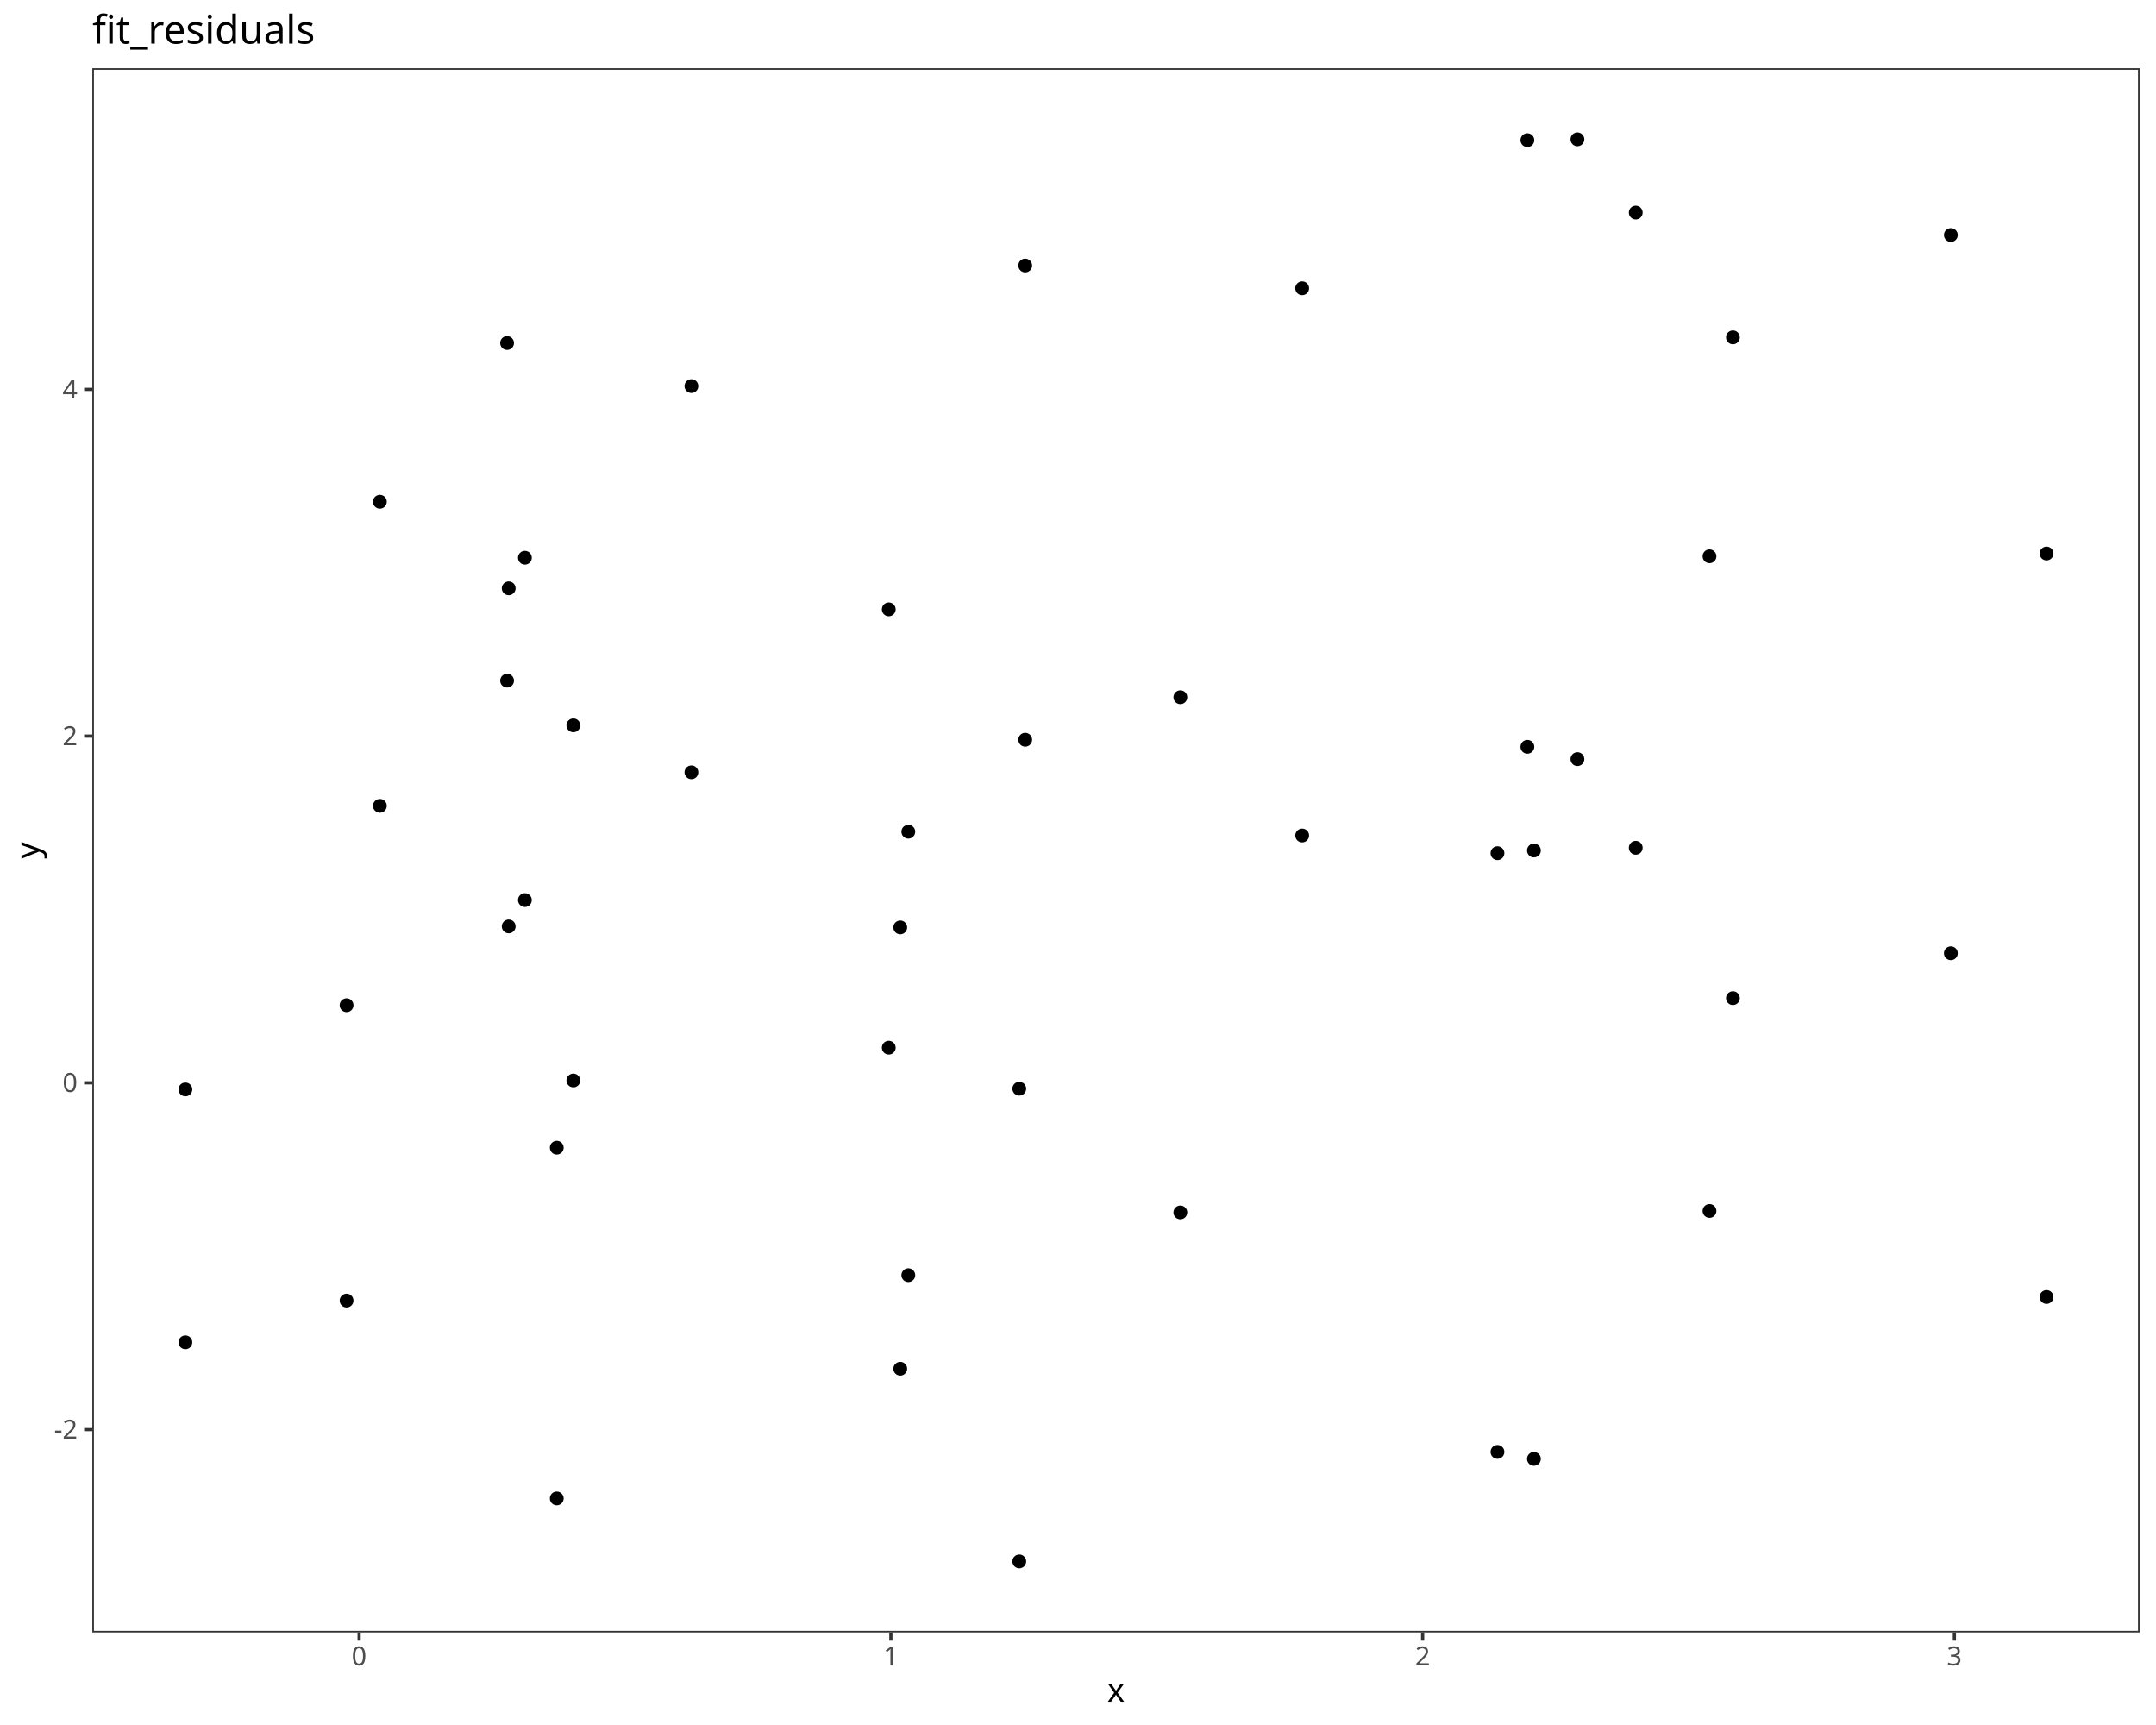
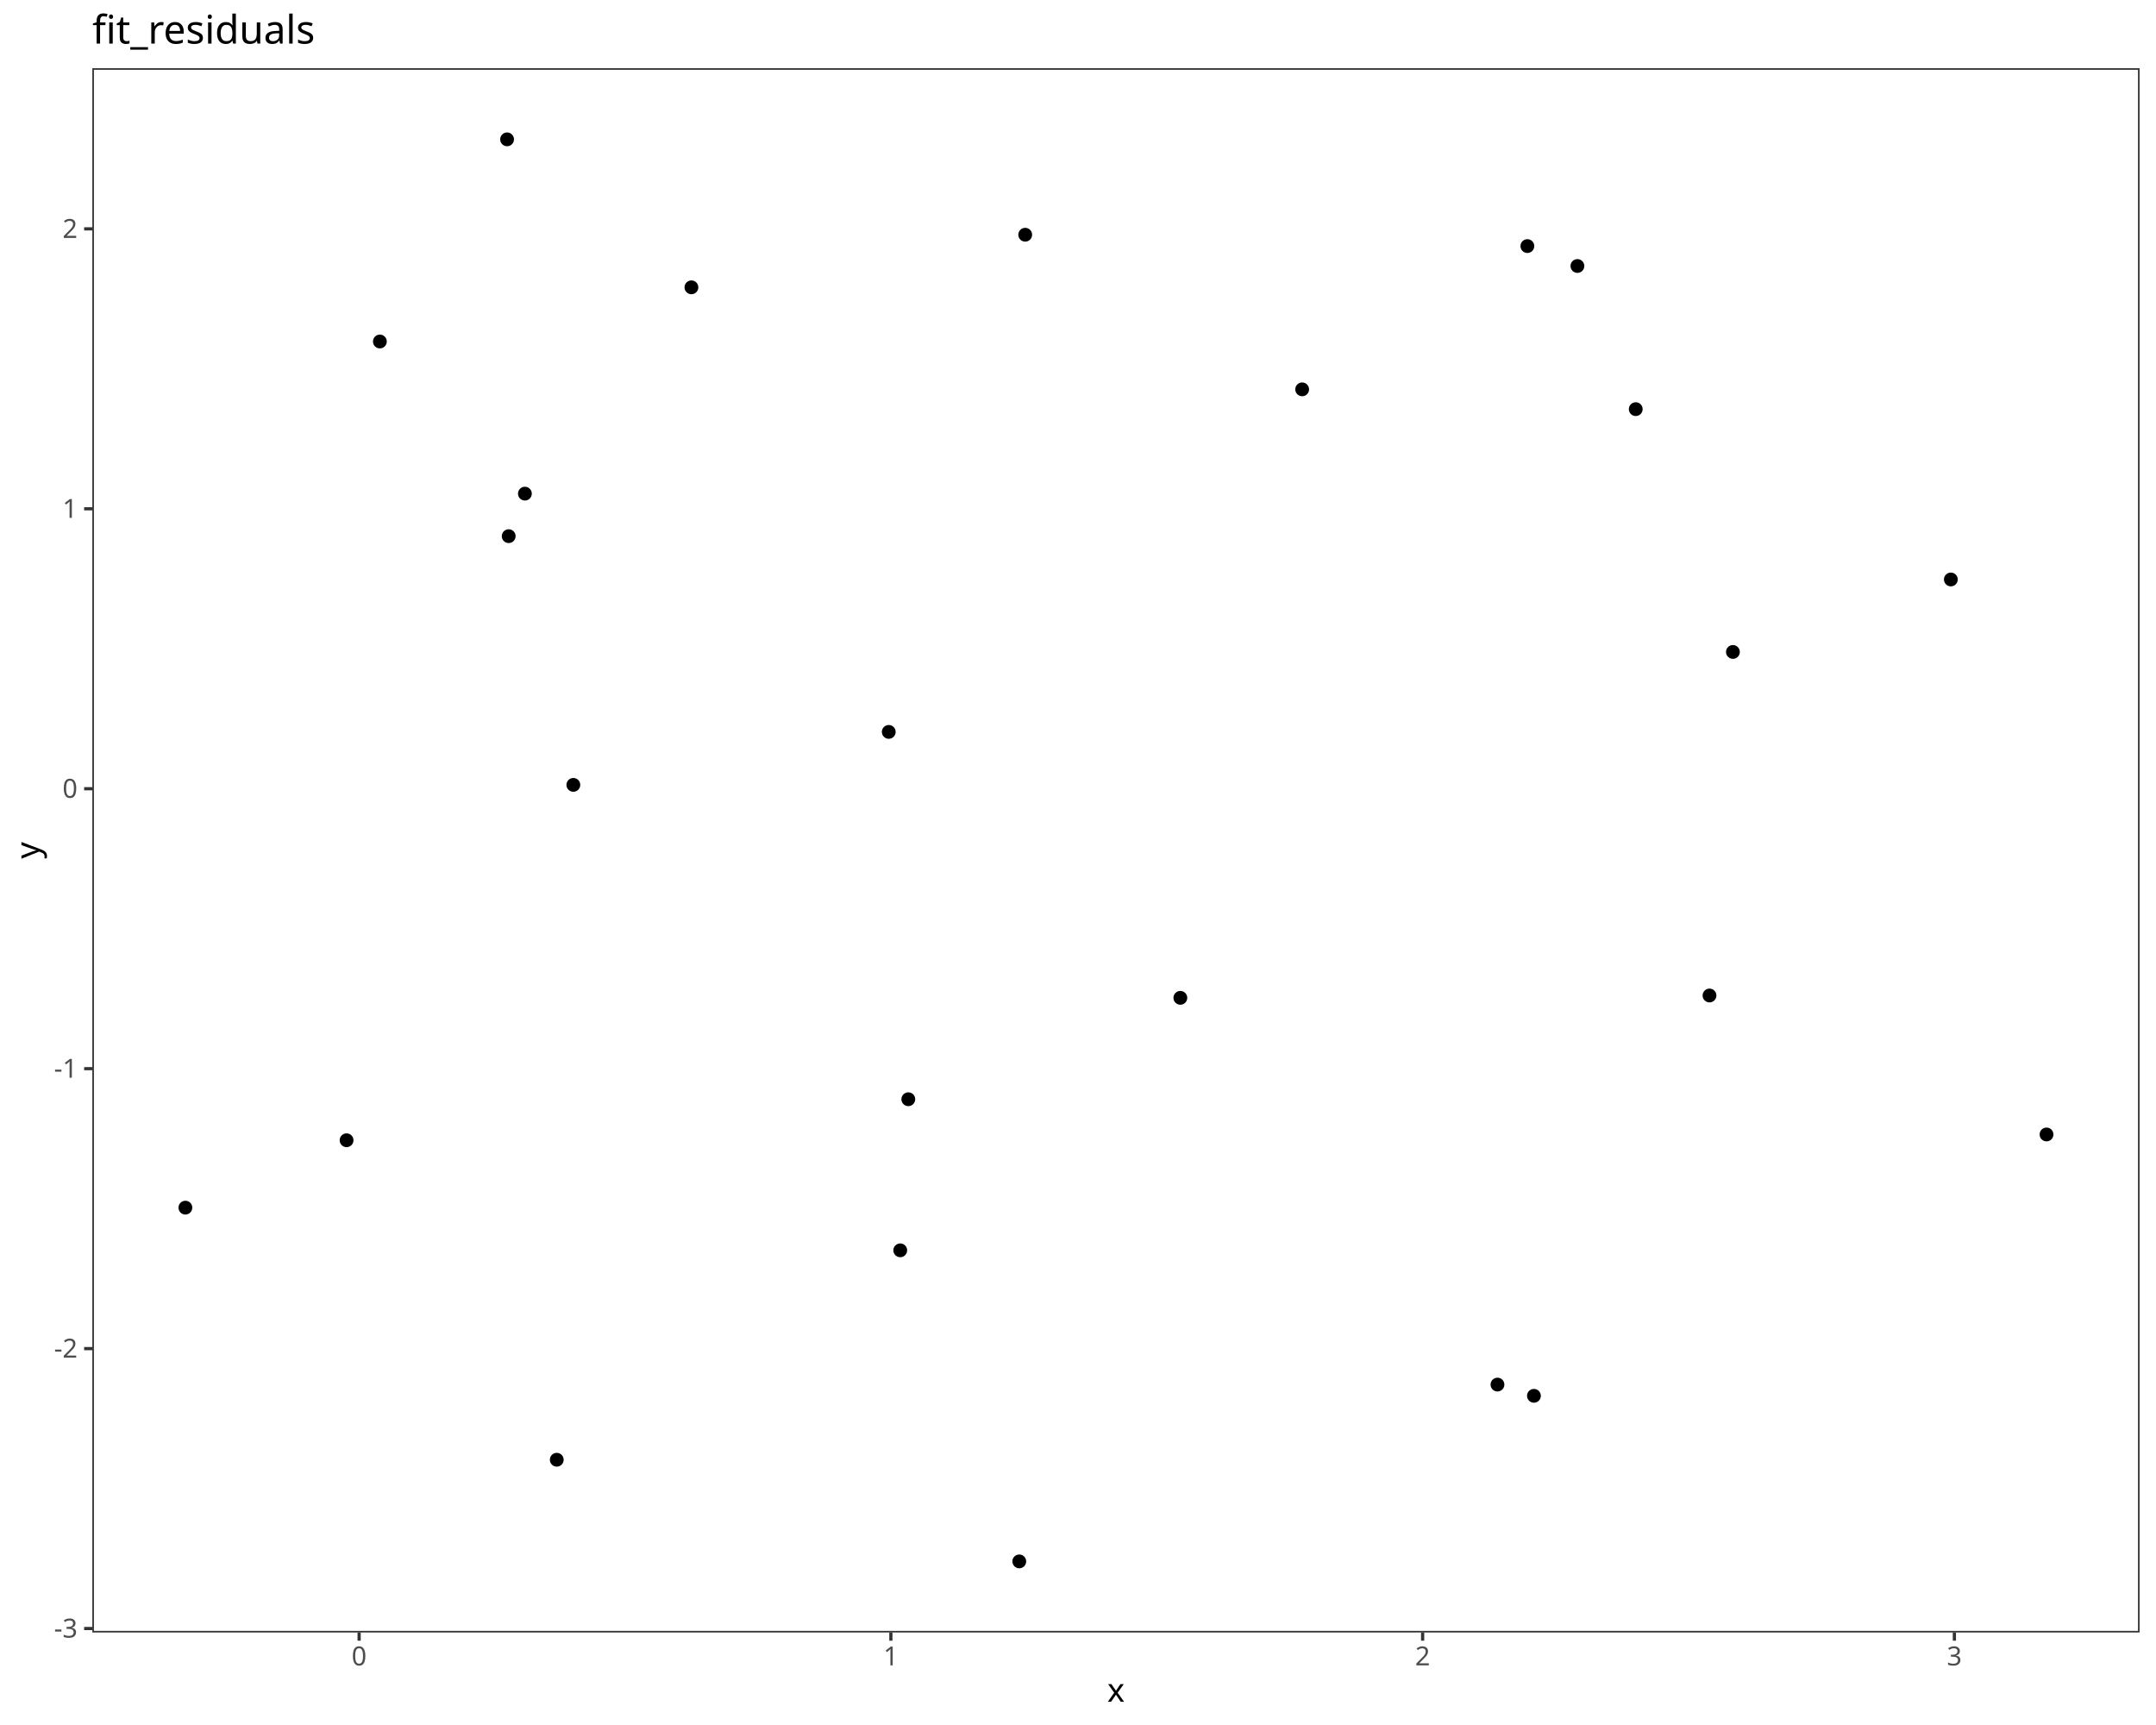
<svg xmlns="http://www.w3.org/2000/svg" class="svglite" data-engine-version="2.0" width="720.00pt" height="576.00pt" viewBox="0 0 720.00 576.00">
  <defs>
    <style type="text/css">
    .svglite line, .svglite polyline, .svglite polygon, .svglite path, .svglite rect, .svglite circle {
      fill: none;
      stroke: #000000;
      stroke-linecap: round;
      stroke-linejoin: round;
      stroke-miterlimit: 10.00;
    }
  </style>
  </defs>
  <rect width="100%" height="100%" style="stroke: none; fill: #FFFFFF;" />
  <defs>
    <clipPath id="cpMC4wMHw3MjAuMDB8MC4wMHw1NzYuMDA=">
      <rect x="0.00" y="0.00" width="720.00" height="576.00" />
    </clipPath>
  </defs>
  <g clip-path="url(#cpMC4wMHw3MjAuMDB8MC4wMHw1NzYuMDA=)">
    <rect x="0.00" y="0.00" width="720.00" height="576.00" style="stroke-width: 1.07; stroke: #FFFFFF; fill: #FFFFFF;" />
  </g>
  <defs>
    <clipPath id="cpMzAuODN8NzE0LjUyfDIyLjc4fDU0NS4xMQ==">
      <rect x="30.83" y="22.78" width="683.69" height="522.33" />
    </clipPath>
  </defs>
  <g clip-path="url(#cpMzAuODN8NzE0LjUyfDIyLjc4fDU0NS4xMQ==)">
    <rect x="30.83" y="22.78" width="683.69" height="522.33" style="stroke-width: 1.07; stroke: none; fill: #FFFFFF;" />
-     <circle cx="61.91" cy="363.78" r="1.95" style="stroke-width: 0.71; fill: #000000;" />
-     <circle cx="115.74" cy="335.66" r="1.95" style="stroke-width: 0.71; fill: #000000;" />
-     <circle cx="300.64" cy="309.68" r="1.95" style="stroke-width: 0.71; fill: #000000;" />
-     <circle cx="340.39" cy="363.54" r="1.95" style="stroke-width: 0.71; fill: #000000;" />
-     <circle cx="185.93" cy="383.23" r="1.95" style="stroke-width: 0.71; fill: #000000;" />
-     <circle cx="512.26" cy="283.99" r="1.95" style="stroke-width: 0.71; fill: #000000;" />
-     <circle cx="191.47" cy="242.21" r="1.95" style="stroke-width: 0.71; fill: #000000;" />
-     <circle cx="296.80" cy="203.48" r="1.95" style="stroke-width: 0.71; fill: #000000;" />
-     <circle cx="500.08" cy="284.89" r="1.95" style="stroke-width: 0.71; fill: #000000;" />
-     <circle cx="169.88" cy="196.46" r="1.95" style="stroke-width: 0.71; fill: #000000;" />
-     <circle cx="303.33" cy="277.73" r="1.95" style="stroke-width: 0.71; fill: #000000;" />
-     <circle cx="394.18" cy="232.82" r="1.95" style="stroke-width: 0.71; fill: #000000;" />
-     <circle cx="126.86" cy="167.54" r="1.95" style="stroke-width: 0.71; fill: #000000;" />
-     <circle cx="570.89" cy="185.76" r="1.95" style="stroke-width: 0.71; fill: #000000;" />
-     <circle cx="169.34" cy="114.54" r="1.95" style="stroke-width: 0.71; fill: #000000;" />
-     <circle cx="683.44" cy="184.83" r="1.95" style="stroke-width: 0.71; fill: #000000;" />
-     <circle cx="434.86" cy="96.26" r="1.95" style="stroke-width: 0.71; fill: #000000;" />
-     <circle cx="230.90" cy="128.92" r="1.95" style="stroke-width: 0.71; fill: #000000;" />
-     <circle cx="175.29" cy="186.24" r="1.95" style="stroke-width: 0.71; fill: #000000;" />
-     <circle cx="342.37" cy="88.66" r="1.95" style="stroke-width: 0.71; fill: #000000;" />
-     <circle cx="578.71" cy="112.65" r="1.95" style="stroke-width: 0.71; fill: #000000;" />
-     <circle cx="510.07" cy="46.81" r="1.95" style="stroke-width: 0.71; fill: #000000;" />
-     <circle cx="526.78" cy="46.53" r="1.95" style="stroke-width: 0.71; fill: #000000;" />
-     <circle cx="651.49" cy="78.48" r="1.95" style="stroke-width: 0.71; fill: #000000;" />
-     <circle cx="546.26" cy="70.99" r="1.95" style="stroke-width: 0.71; fill: #000000;" />
-     <circle cx="61.91" cy="448.22" r="1.95" style="stroke-width: 0.71; fill: #000000;" />
-     <circle cx="115.74" cy="434.28" r="1.95" style="stroke-width: 0.71; fill: #000000;" />
-     <circle cx="300.64" cy="457.04" r="1.95" style="stroke-width: 0.71; fill: #000000;" />
+     <circle cx="61.91" cy="403.25" r="1.95" style="stroke-width: 0.71; fill: #000000;" />
+     <circle cx="115.74" cy="380.75" r="1.95" style="stroke-width: 0.71; fill: #000000;" />
+     <circle cx="300.64" cy="417.50" r="1.95" style="stroke-width: 0.71; fill: #000000;" />
    <circle cx="340.39" cy="521.37" r="1.95" style="stroke-width: 0.71; fill: #000000;" />
-     <circle cx="185.93" cy="500.35" r="1.95" style="stroke-width: 0.71; fill: #000000;" />
-     <circle cx="512.26" cy="487.13" r="1.95" style="stroke-width: 0.71; fill: #000000;" />
-     <circle cx="191.47" cy="360.79" r="1.95" style="stroke-width: 0.71; fill: #000000;" />
-     <circle cx="296.80" cy="349.83" r="1.95" style="stroke-width: 0.71; fill: #000000;" />
-     <circle cx="500.08" cy="484.81" r="1.95" style="stroke-width: 0.71; fill: #000000;" />
-     <circle cx="169.88" cy="309.35" r="1.95" style="stroke-width: 0.71; fill: #000000;" />
-     <circle cx="303.33" cy="425.79" r="1.95" style="stroke-width: 0.71; fill: #000000;" />
-     <circle cx="394.18" cy="404.83" r="1.95" style="stroke-width: 0.71; fill: #000000;" />
-     <circle cx="126.86" cy="269.09" r="1.95" style="stroke-width: 0.71; fill: #000000;" />
-     <circle cx="570.89" cy="404.34" r="1.95" style="stroke-width: 0.71; fill: #000000;" />
-     <circle cx="169.34" cy="227.29" r="1.95" style="stroke-width: 0.71; fill: #000000;" />
-     <circle cx="683.44" cy="433.08" r="1.95" style="stroke-width: 0.71; fill: #000000;" />
-     <circle cx="434.86" cy="278.99" r="1.95" style="stroke-width: 0.71; fill: #000000;" />
-     <circle cx="230.90" cy="257.89" r="1.95" style="stroke-width: 0.71; fill: #000000;" />
-     <circle cx="175.29" cy="300.56" r="1.95" style="stroke-width: 0.71; fill: #000000;" />
-     <circle cx="342.37" cy="247.01" r="1.95" style="stroke-width: 0.71; fill: #000000;" />
-     <circle cx="578.71" cy="333.30" r="1.95" style="stroke-width: 0.71; fill: #000000;" />
-     <circle cx="510.07" cy="249.37" r="1.95" style="stroke-width: 0.71; fill: #000000;" />
-     <circle cx="526.78" cy="253.48" r="1.95" style="stroke-width: 0.71; fill: #000000;" />
-     <circle cx="651.49" cy="318.31" r="1.95" style="stroke-width: 0.71; fill: #000000;" />
-     <circle cx="546.26" cy="283.09" r="1.95" style="stroke-width: 0.71; fill: #000000;" />
+     <circle cx="185.93" cy="487.43" r="1.95" style="stroke-width: 0.71; fill: #000000;" />
+     <circle cx="512.26" cy="466.08" r="1.95" style="stroke-width: 0.71; fill: #000000;" />
+     <circle cx="191.47" cy="262.08" r="1.95" style="stroke-width: 0.71; fill: #000000;" />
+     <circle cx="296.80" cy="244.39" r="1.95" style="stroke-width: 0.71; fill: #000000;" />
+     <circle cx="500.08" cy="462.33" r="1.95" style="stroke-width: 0.71; fill: #000000;" />
+     <circle cx="169.88" cy="179.03" r="1.95" style="stroke-width: 0.71; fill: #000000;" />
+     <circle cx="303.33" cy="367.05" r="1.95" style="stroke-width: 0.71; fill: #000000;" />
+     <circle cx="394.18" cy="333.19" r="1.95" style="stroke-width: 0.71; fill: #000000;" />
+     <circle cx="126.86" cy="114.03" r="1.95" style="stroke-width: 0.71; fill: #000000;" />
+     <circle cx="570.89" cy="332.41" r="1.95" style="stroke-width: 0.71; fill: #000000;" />
+     <circle cx="169.34" cy="46.53" r="1.95" style="stroke-width: 0.71; fill: #000000;" />
+     <circle cx="683.44" cy="378.81" r="1.95" style="stroke-width: 0.71; fill: #000000;" />
+     <circle cx="434.86" cy="130.01" r="1.95" style="stroke-width: 0.71; fill: #000000;" />
+     <circle cx="230.90" cy="95.94" r="1.95" style="stroke-width: 0.71; fill: #000000;" />
+     <circle cx="175.29" cy="164.83" r="1.95" style="stroke-width: 0.71; fill: #000000;" />
+     <circle cx="342.37" cy="78.38" r="1.95" style="stroke-width: 0.71; fill: #000000;" />
+     <circle cx="578.71" cy="217.69" r="1.95" style="stroke-width: 0.71; fill: #000000;" />
+     <circle cx="510.07" cy="82.17" r="1.95" style="stroke-width: 0.71; fill: #000000;" />
+     <circle cx="526.78" cy="88.82" r="1.95" style="stroke-width: 0.71; fill: #000000;" />
+     <circle cx="651.49" cy="193.49" r="1.95" style="stroke-width: 0.71; fill: #000000;" />
+     <circle cx="546.26" cy="136.62" r="1.95" style="stroke-width: 0.71; fill: #000000;" />
    <rect x="30.83" y="22.78" width="683.69" height="522.33" style="stroke-width: 1.07; stroke: #333333;" />
  </g>
  <g clip-path="url(#cpMC4wMHw3MjAuMDB8MC4wMHw1NzYuMDA=)">
-     <text x="25.90" y="480.39" text-anchor="end" style="font-size: 8.80px; fill: #4D4D4D; font-family: sans;" textLength="7.82px" lengthAdjust="spacingAndGlyphs">-2</text>
-     <text x="25.90" y="364.61" text-anchor="end" style="font-size: 8.80px; fill: #4D4D4D; font-family: sans;" textLength="4.89px" lengthAdjust="spacingAndGlyphs">0</text>
-     <text x="25.90" y="248.83" text-anchor="end" style="font-size: 8.80px; fill: #4D4D4D; font-family: sans;" textLength="4.89px" lengthAdjust="spacingAndGlyphs">2</text>
-     <text x="25.90" y="133.05" text-anchor="end" style="font-size: 8.80px; fill: #4D4D4D; font-family: sans;" textLength="4.89px" lengthAdjust="spacingAndGlyphs">4</text>
-     <polyline points="28.09,477.36 30.83,477.36 " style="stroke-width: 1.07; stroke: #333333; stroke-linecap: butt;" />
-     <polyline points="28.09,361.58 30.83,361.58 " style="stroke-width: 1.07; stroke: #333333; stroke-linecap: butt;" />
-     <polyline points="28.09,245.80 30.83,245.80 " style="stroke-width: 1.07; stroke: #333333; stroke-linecap: butt;" />
-     <polyline points="28.09,130.03 30.83,130.03 " style="stroke-width: 1.07; stroke: #333333; stroke-linecap: butt;" />
+     <text x="25.90" y="546.81" text-anchor="end" style="font-size: 8.80px; fill: #4D4D4D; font-family: sans;" textLength="7.82px" lengthAdjust="spacingAndGlyphs">-3</text>
+     <text x="25.90" y="453.34" text-anchor="end" style="font-size: 8.80px; fill: #4D4D4D; font-family: sans;" textLength="7.82px" lengthAdjust="spacingAndGlyphs">-2</text>
+     <text x="25.90" y="359.87" text-anchor="end" style="font-size: 8.80px; fill: #4D4D4D; font-family: sans;" textLength="7.82px" lengthAdjust="spacingAndGlyphs">-1</text>
+     <text x="25.90" y="266.39" text-anchor="end" style="font-size: 8.80px; fill: #4D4D4D; font-family: sans;" textLength="4.89px" lengthAdjust="spacingAndGlyphs">0</text>
+     <text x="25.90" y="172.92" text-anchor="end" style="font-size: 8.80px; fill: #4D4D4D; font-family: sans;" textLength="4.89px" lengthAdjust="spacingAndGlyphs">1</text>
+     <text x="25.90" y="79.45" text-anchor="end" style="font-size: 8.80px; fill: #4D4D4D; font-family: sans;" textLength="4.89px" lengthAdjust="spacingAndGlyphs">2</text>
+     <polyline points="28.09,543.78 30.83,543.78 " style="stroke-width: 1.07; stroke: #333333; stroke-linecap: butt;" />
+     <polyline points="28.09,450.31 30.83,450.31 " style="stroke-width: 1.07; stroke: #333333; stroke-linecap: butt;" />
+     <polyline points="28.09,356.84 30.83,356.84 " style="stroke-width: 1.07; stroke: #333333; stroke-linecap: butt;" />
+     <polyline points="28.09,263.37 30.83,263.37 " style="stroke-width: 1.07; stroke: #333333; stroke-linecap: butt;" />
+     <polyline points="28.09,169.89 30.83,169.89 " style="stroke-width: 1.07; stroke: #333333; stroke-linecap: butt;" />
+     <polyline points="28.09,76.42 30.83,76.42 " style="stroke-width: 1.07; stroke: #333333; stroke-linecap: butt;" />
    <polyline points="119.93,547.85 119.93,545.11 " style="stroke-width: 1.07; stroke: #333333; stroke-linecap: butt;" />
    <polyline points="297.51,547.85 297.51,545.11 " style="stroke-width: 1.07; stroke: #333333; stroke-linecap: butt;" />
    <polyline points="475.09,547.85 475.09,545.11 " style="stroke-width: 1.07; stroke: #333333; stroke-linecap: butt;" />
    <polyline points="652.67,547.85 652.67,545.11 " style="stroke-width: 1.07; stroke: #333333; stroke-linecap: butt;" />
    <text x="119.93" y="556.10" text-anchor="middle" style="font-size: 8.80px; fill: #4D4D4D; font-family: sans;" textLength="4.89px" lengthAdjust="spacingAndGlyphs">0</text>
    <text x="297.51" y="556.10" text-anchor="middle" style="font-size: 8.80px; fill: #4D4D4D; font-family: sans;" textLength="4.89px" lengthAdjust="spacingAndGlyphs">1</text>
    <text x="475.09" y="556.10" text-anchor="middle" style="font-size: 8.80px; fill: #4D4D4D; font-family: sans;" textLength="4.89px" lengthAdjust="spacingAndGlyphs">2</text>
    <text x="652.67" y="556.10" text-anchor="middle" style="font-size: 8.80px; fill: #4D4D4D; font-family: sans;" textLength="4.89px" lengthAdjust="spacingAndGlyphs">3</text>
    <text x="372.67" y="568.24" text-anchor="middle" style="font-size: 11.00px; font-family: sans;" textLength="5.50px" lengthAdjust="spacingAndGlyphs">x</text>
    <text transform="translate(13.05,283.95) rotate(-90)" text-anchor="middle" style="font-size: 11.00px; font-family: sans;" textLength="5.50px" lengthAdjust="spacingAndGlyphs">y</text>
    <text x="30.83" y="14.56" style="font-size: 13.20px; font-family: sans;" textLength="70.44px" lengthAdjust="spacingAndGlyphs">fit_residuals</text>
  </g>
</svg>
